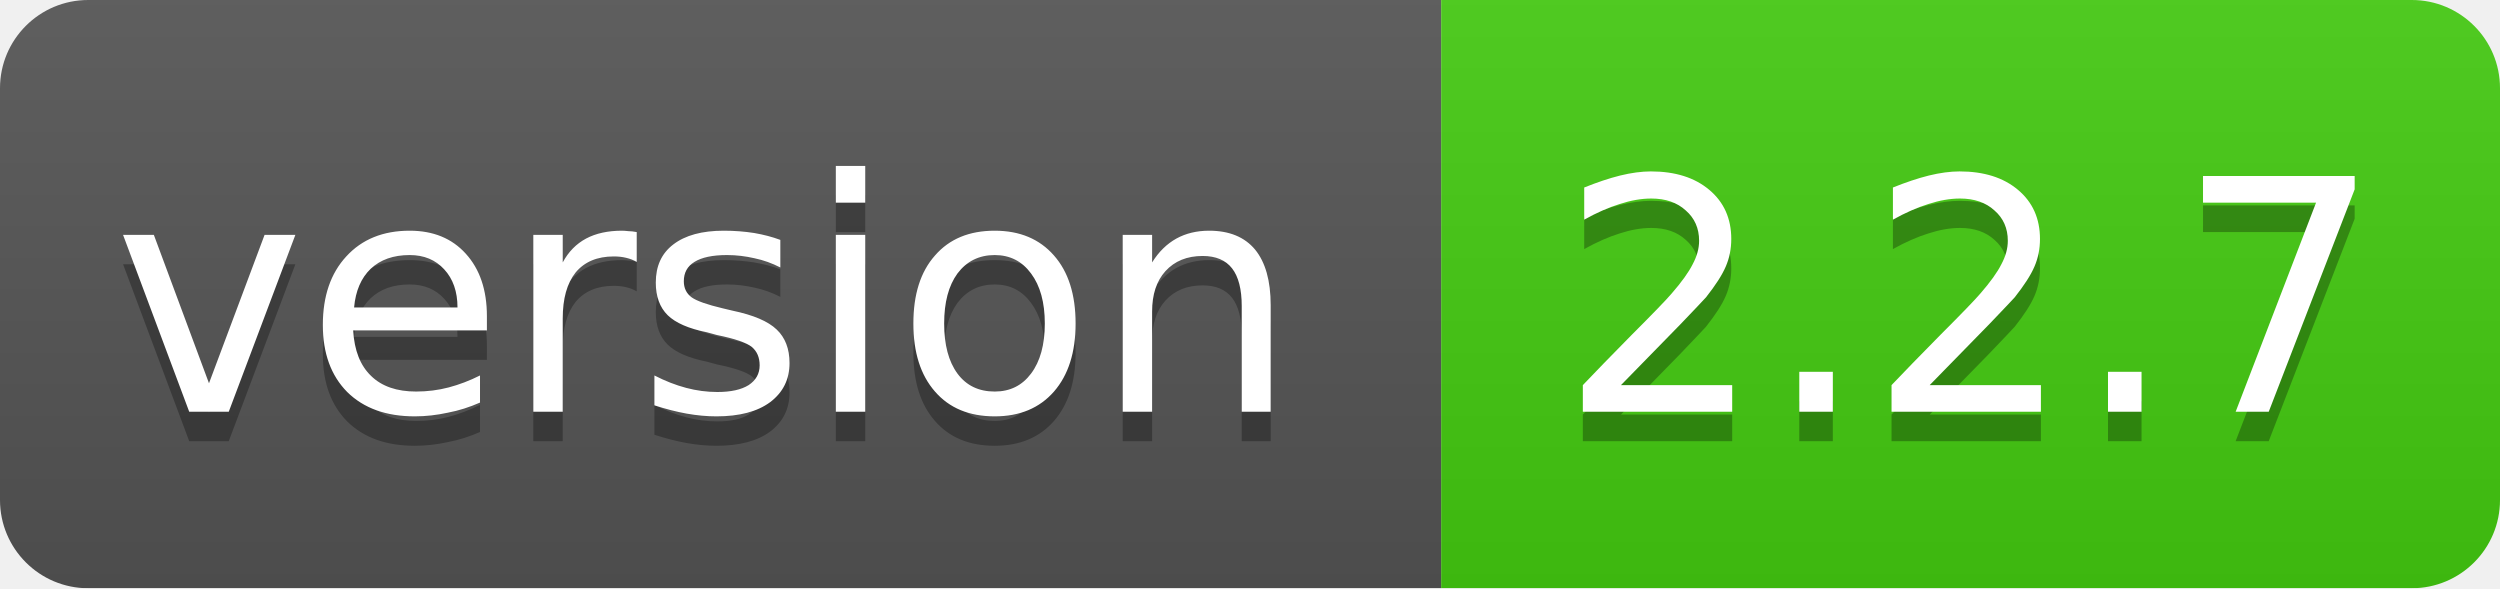
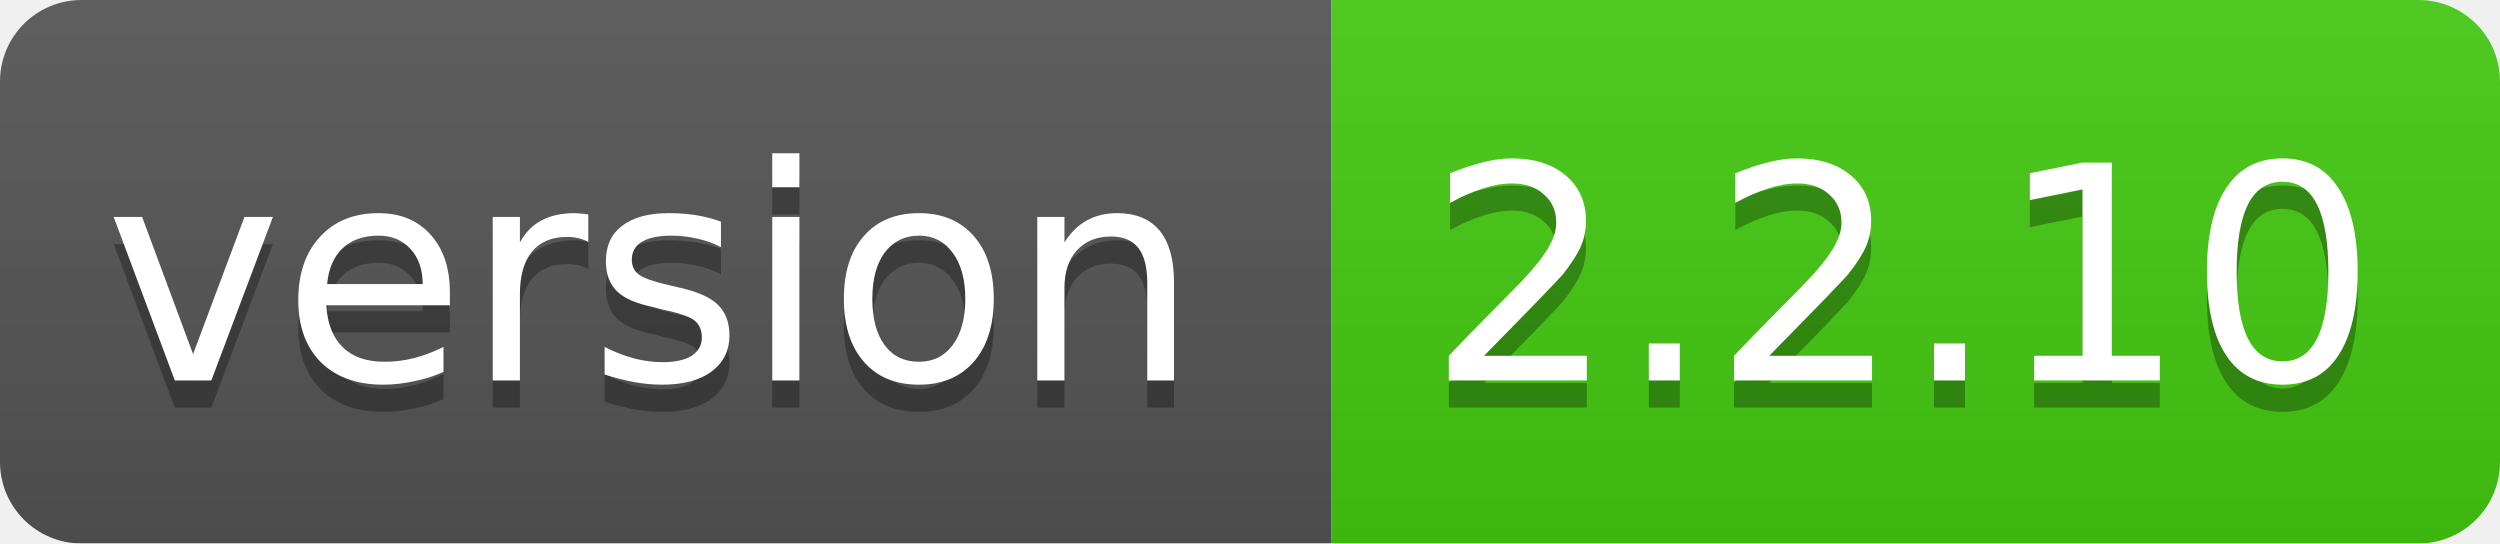
- <svg xmlns="http://www.w3.org/2000/svg" width="85" height="20">
+ <svg xmlns="http://www.w3.org/2000/svg" width="92" height="20">
  <linearGradient id="smooth" x2="0" y2="100%">
    <stop offset="0" stop-color="#bbb" stop-opacity=".1" />
    <stop offset="1" stop-opacity=".1" />
  </linearGradient>
  <mask id="round">
-     <rect width="85" height="20" rx="3" fill="#fff" />
+     <rect width="92" height="20" rx="3" fill="#fff" />
  </mask>
  <g mask="url(#round)">
    <rect width="49" height="20" fill="#555" />
-     <rect x="49" width="36" height="20" fill="#44cc11" />
-     <rect width="85" height="20" fill="url(#smooth)" />
+     <rect x="49" width="43" height="20" fill="#44cc11" />
+     <rect width="92" height="20" fill="url(#smooth)" />
  </g>
  <g fill="#fff" text-anchor="middle" font-family="DejaVu Sans,Verdana,Geneva,sans-serif" font-size="11">
    <text x="24" y="15" fill="#010101" fill-opacity=".3">version</text>
    <text x="24" y="14">version</text>
-     <text x="67" y="15" fill="#010101" fill-opacity=".3">2.2.7</text>
-     <text x="67" y="14">2.2.7</text>
+     <text x="70" y="15" fill="#010101" fill-opacity=".3">2.2.10</text>
+     <text x="70" y="14">2.2.10</text>
  </g>
</svg>
